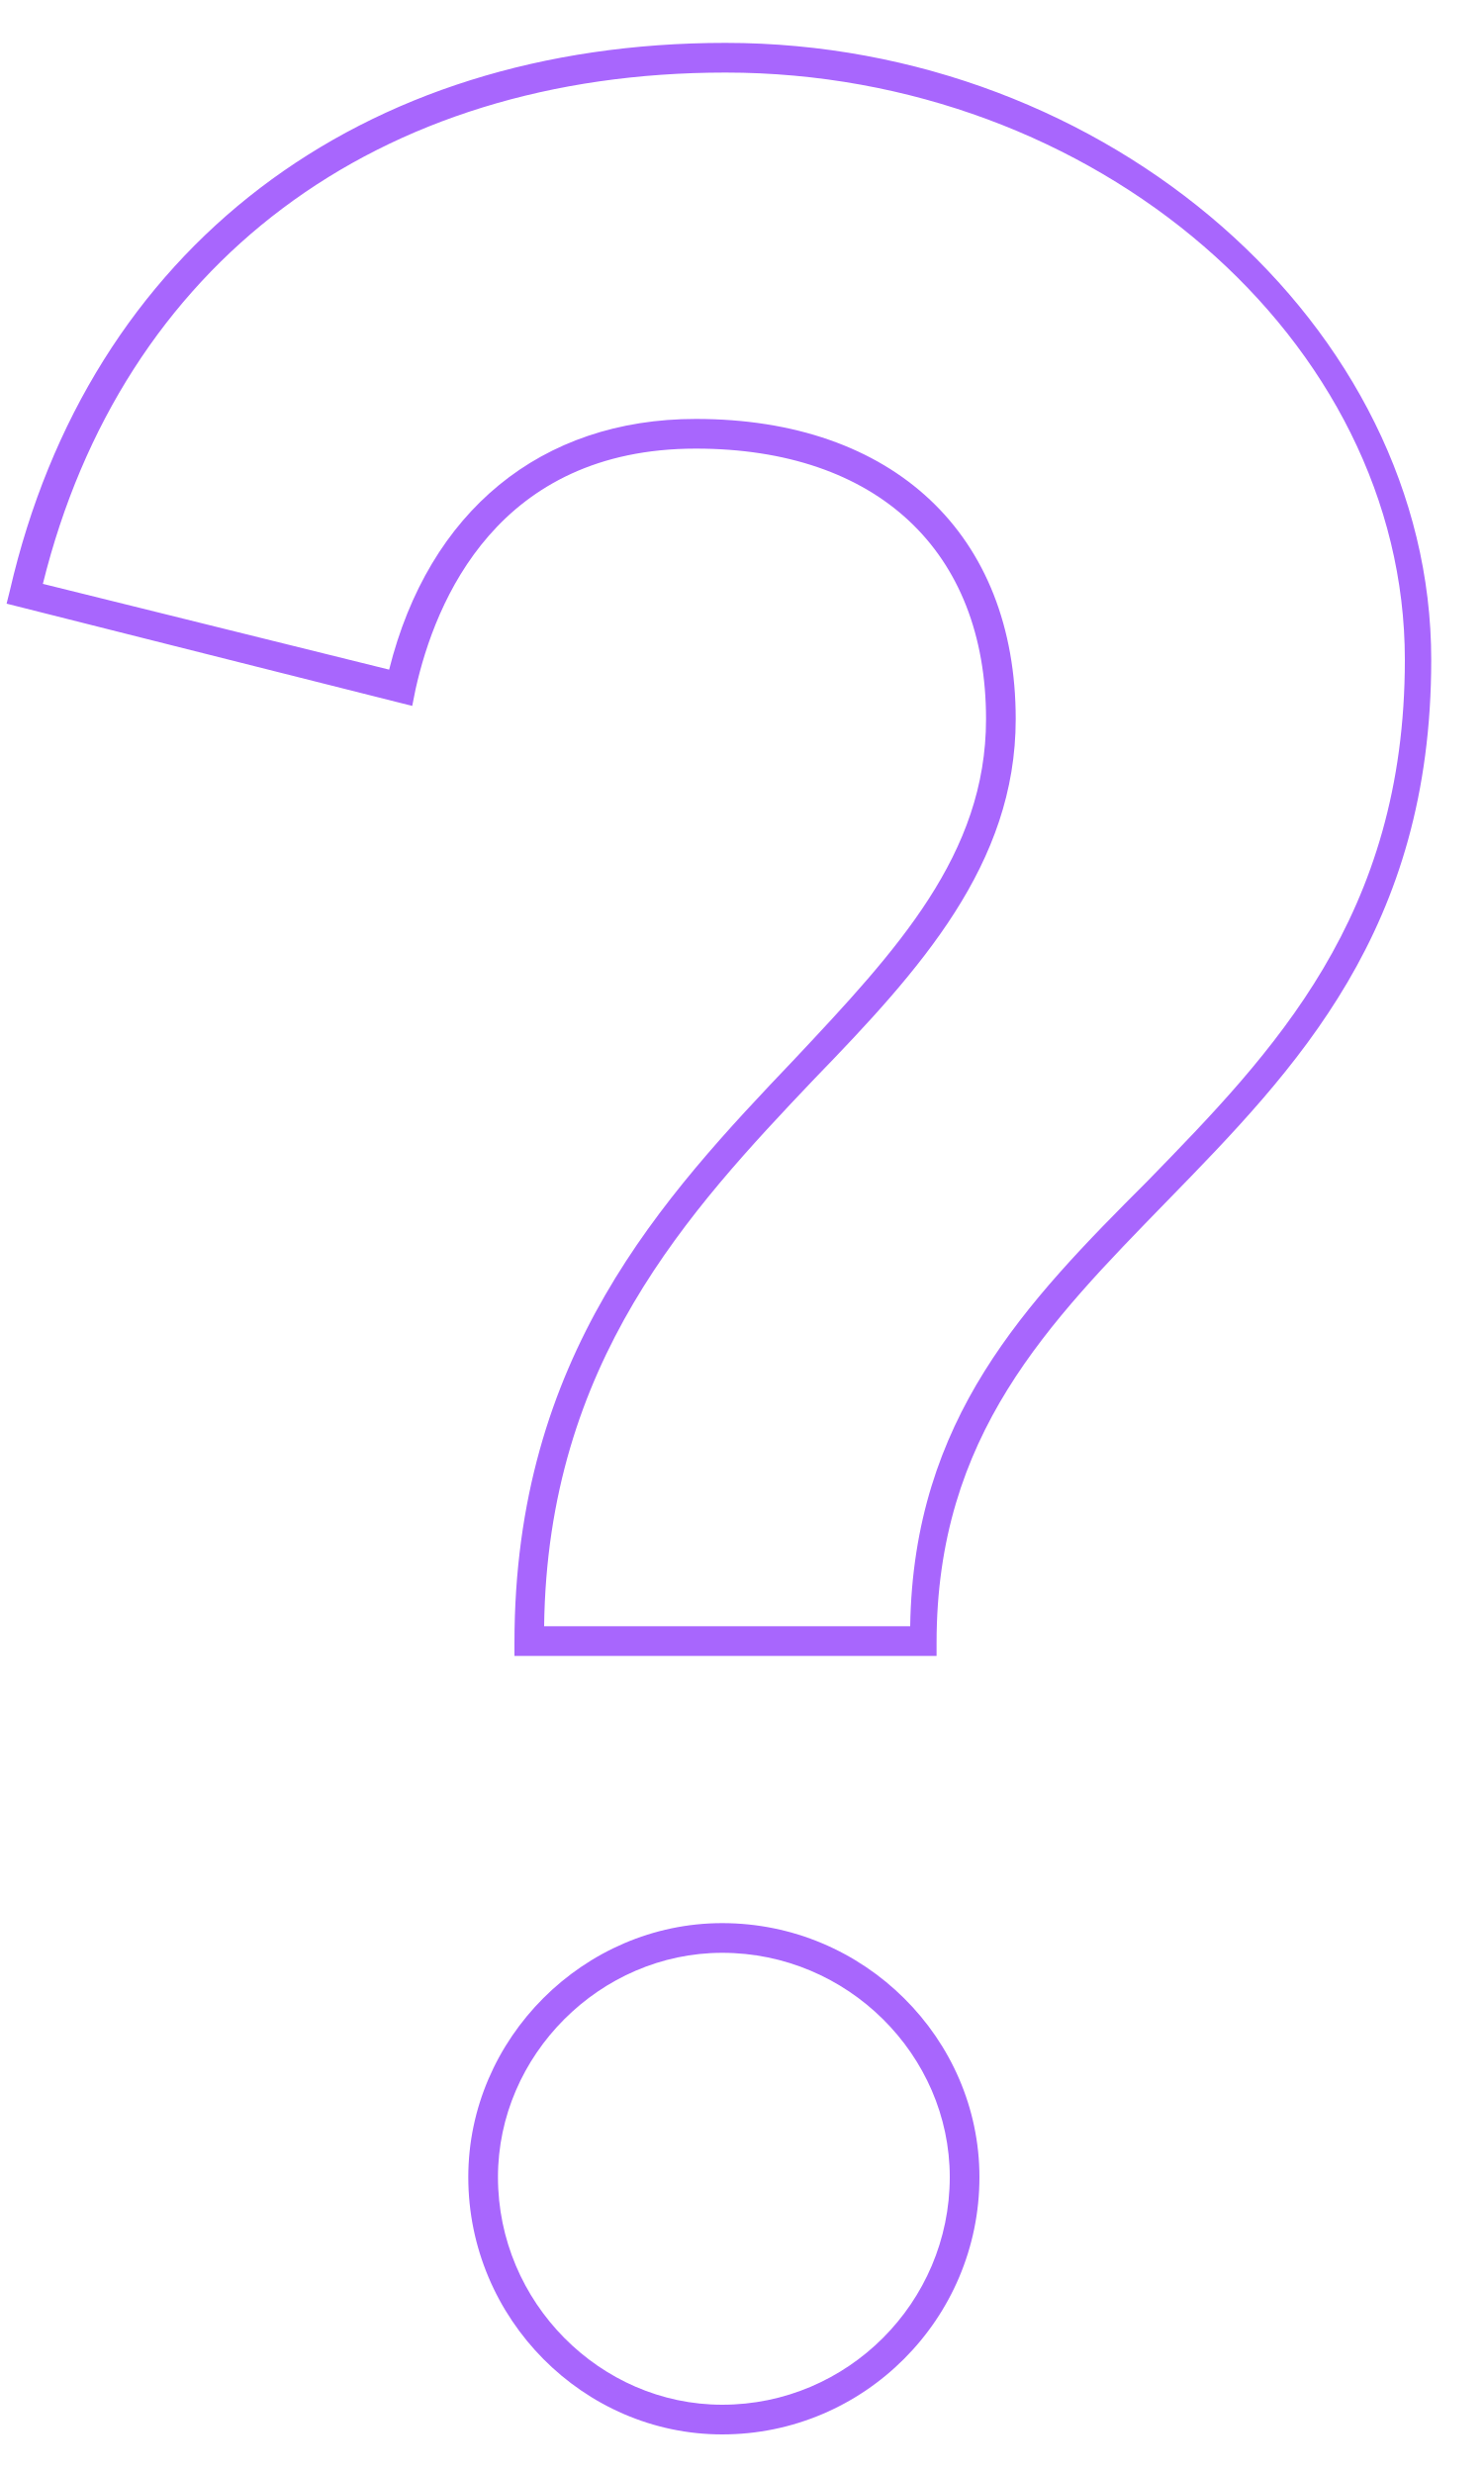
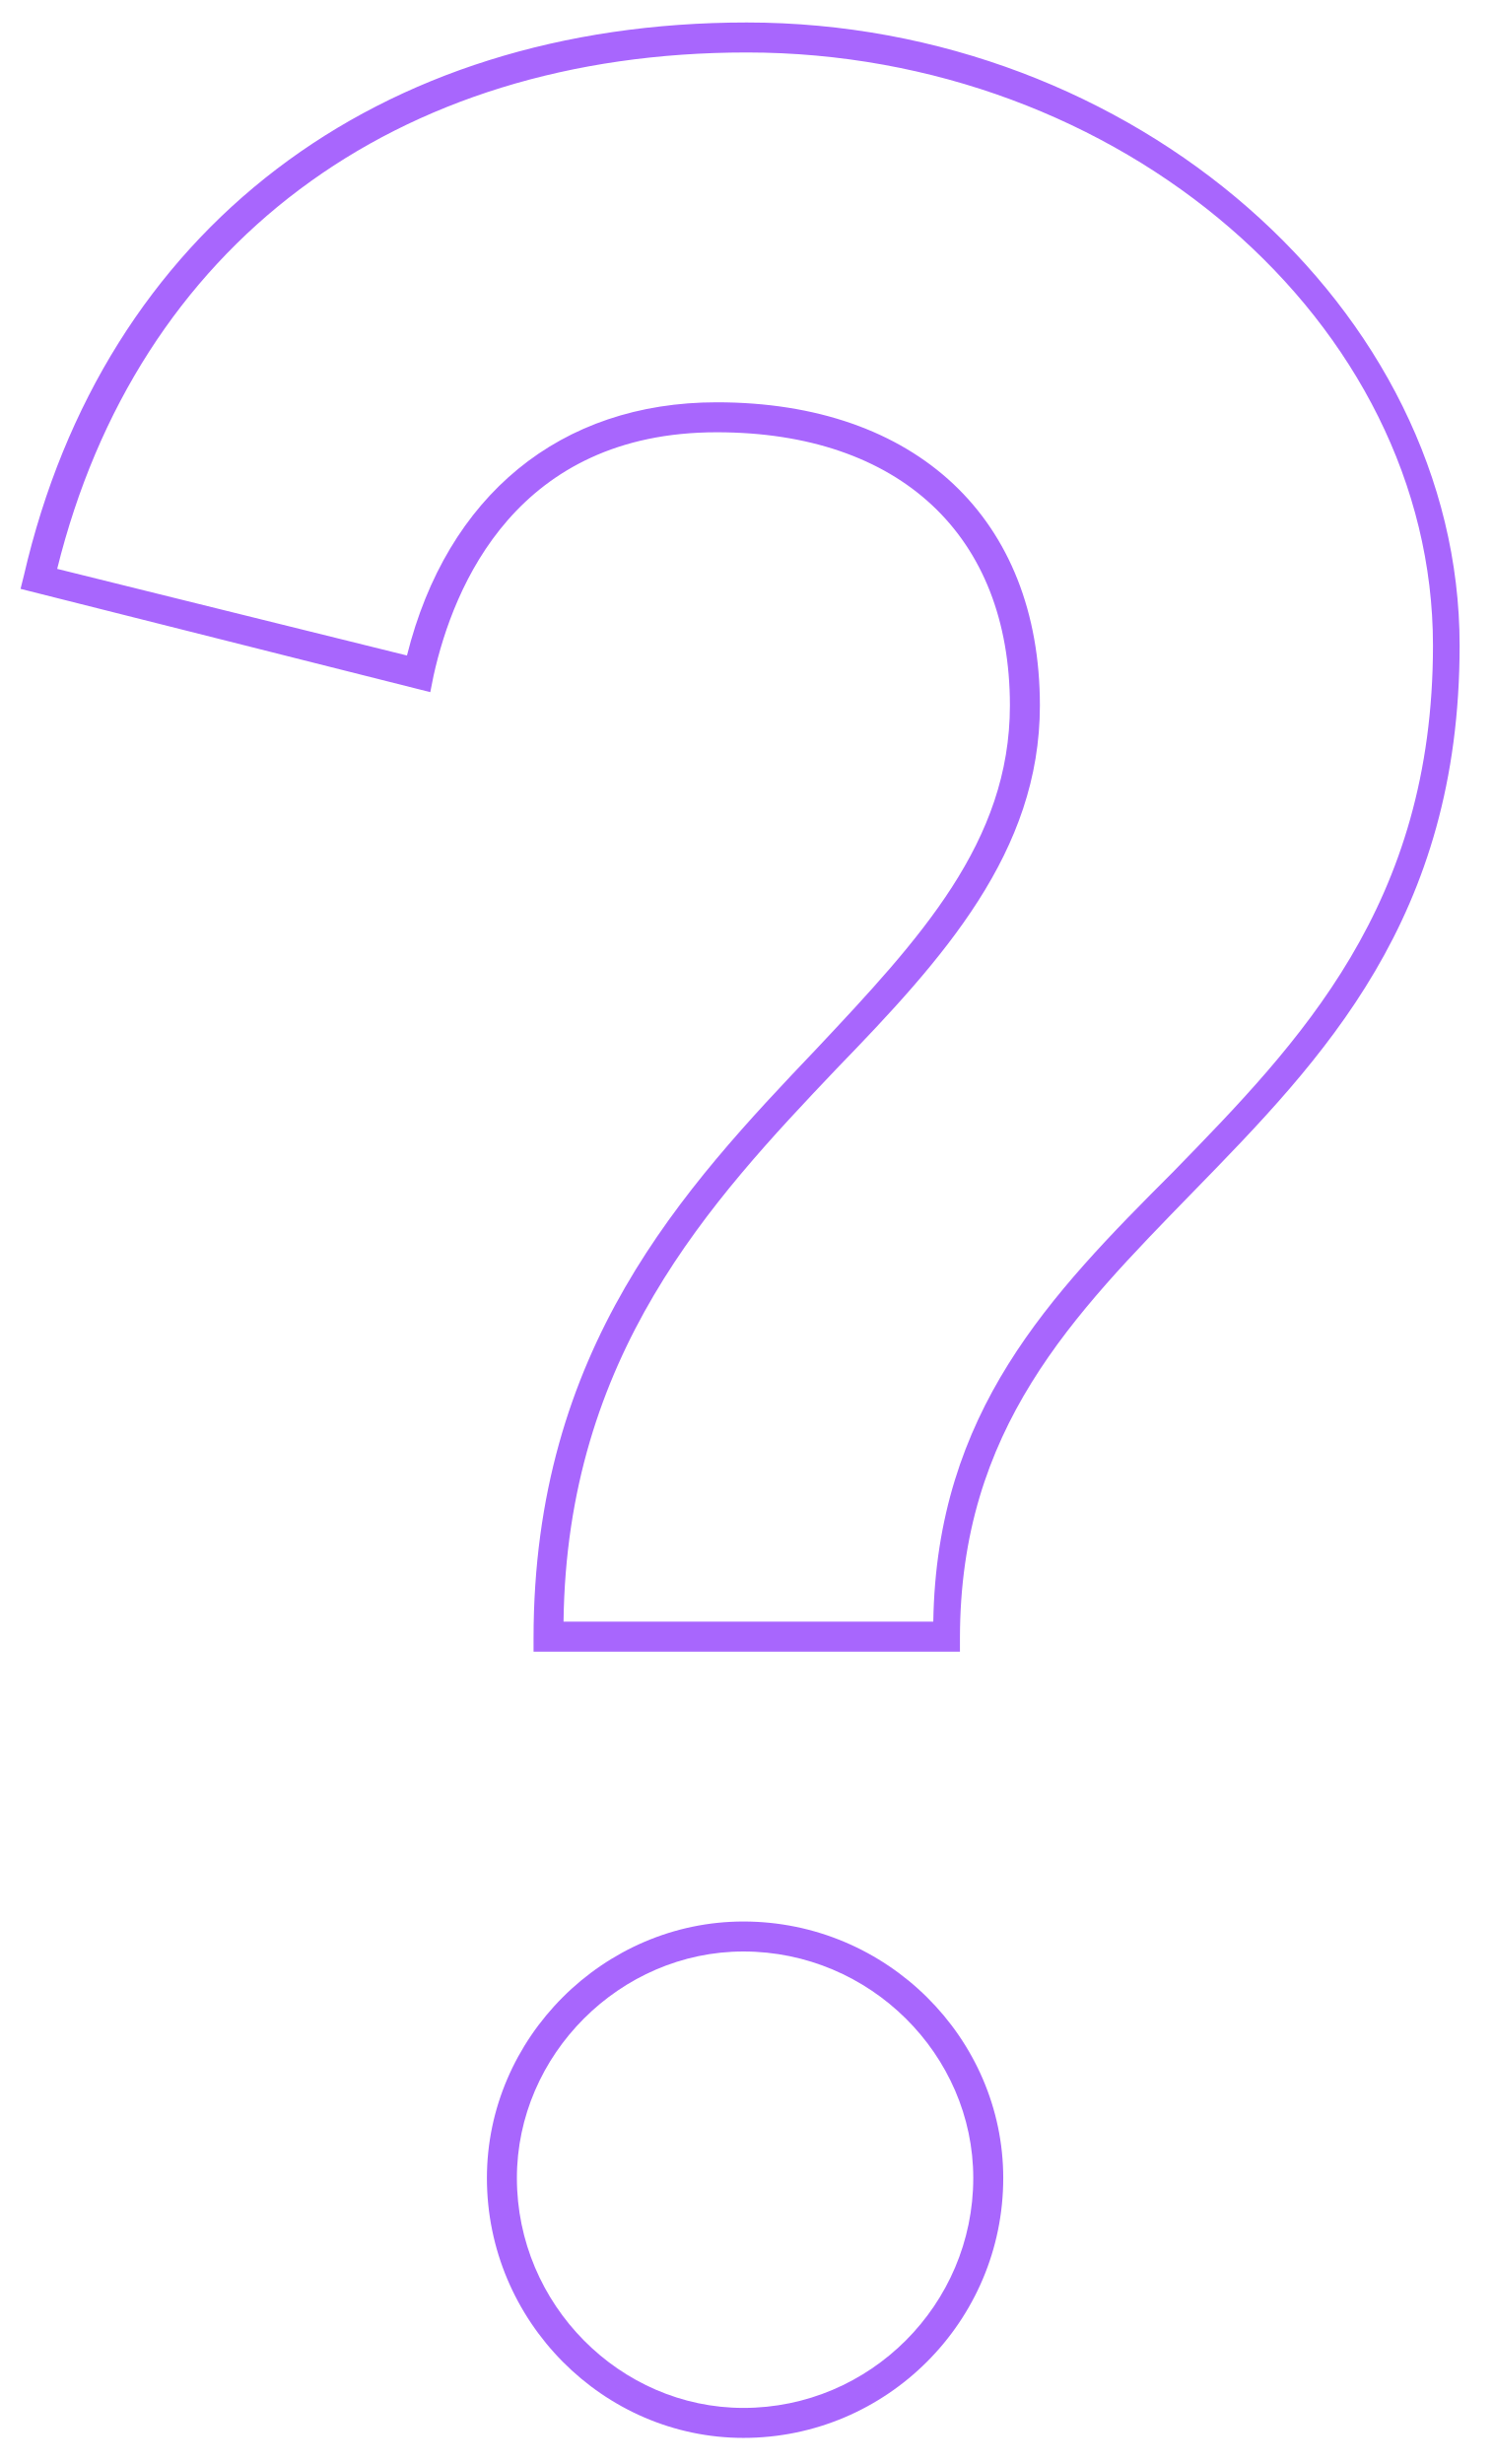
- <svg xmlns="http://www.w3.org/2000/svg" width="18" height="30" viewBox="0 0 18 30" fill="none">
-   <path d="M8.76 29.52C7.08 29.52 5.68 28.12 5.68 26.4C5.68 24.72 7.08 23.32 8.76 23.32C10.48 23.32 11.88 24.72 11.88 26.4C11.88 28.12 10.48 29.52 8.76 29.52ZM8.76 23.68C7.28 23.68 6.04 24.92 6.04 26.4C6.04 27.92 7.28 29.16 8.76 29.16C10.28 29.16 11.52 27.92 11.52 26.4C11.52 24.92 10.28 23.68 8.76 23.68ZM11.36 19.92V20.08H6.24V19.92C6.24 16.44 8.04 14.52 9.64 12.84C10.88 11.52 11.96 10.36 11.96 8.72C11.96 6.68 10.64 5.44 8.44 5.44C6.04 5.44 5.28 7.28 5.04 8.36L5 8.56L0.08 7.32L0.12 7.16C1.08 3 4.36 0.52 8.8 0.52C13.44 0.52 17.36 3.96 17.36 8C17.36 11.28 15.72 12.96 14.16 14.56C12.72 16.04 11.36 17.4 11.36 19.92ZM6.6 19.72H11.04C11.08 17.2 12.44 15.8 13.92 14.32C15.44 12.76 17.04 11.12 17.04 8C17.04 4.12 13.28 0.88 8.8 0.88C4.56 0.88 1.48 3.2 0.52 7.08L4.72 8.12C5.2 6.2 6.56 5.08 8.44 5.08C10.84 5.08 12.32 6.48 12.32 8.72C12.32 10.48 11.16 11.76 9.88 13.08C8.36 14.68 6.64 16.52 6.6 19.72Z" fill="#A866FD" />
+ <svg xmlns="http://www.w3.org/2000/svg" width="43" height="71" viewBox="0 0 43 71" fill="none">
+   <path d="M21.424 70.248C17.392 70.248 14.032 66.888 14.032 62.76C14.032 58.728 17.392 55.368 21.424 55.368C25.552 55.368 28.912 58.728 28.912 62.76C28.912 66.888 25.552 70.248 21.424 70.248ZM21.424 56.232C17.872 56.232 14.896 59.208 14.896 62.76C14.896 66.408 17.872 69.384 21.424 69.384C25.072 69.384 28.048 66.408 28.048 62.76C28.048 59.208 25.072 56.232 21.424 56.232ZM27.664 47.208V47.592H15.376V47.208C15.376 38.856 19.696 34.248 23.536 30.216C26.512 27.048 29.104 24.264 29.104 20.328C29.104 15.432 25.936 12.456 20.656 12.456C14.896 12.456 13.072 16.872 12.496 19.464L12.4 19.944L0.592 16.968L0.688 16.584C2.992 6.6 10.864 0.648 21.52 0.648C32.656 0.648 42.064 8.904 42.064 18.6C42.064 26.472 38.128 30.504 34.384 34.344C30.928 37.896 27.664 41.16 27.664 47.208ZM16.24 46.728H26.896C26.992 40.68 30.256 37.32 33.808 33.768C37.456 30.024 41.296 26.088 41.296 18.6C41.296 9.288 32.272 1.512 21.52 1.512C11.344 1.512 3.952 7.08 1.648 16.392L11.728 18.888C12.88 14.28 16.144 11.592 20.656 11.592C26.416 11.592 29.968 14.952 29.968 20.328C29.968 24.552 27.184 27.624 24.112 30.792C20.464 34.632 16.336 39.048 16.24 46.728Z" fill="#A866FD" />
</svg>
